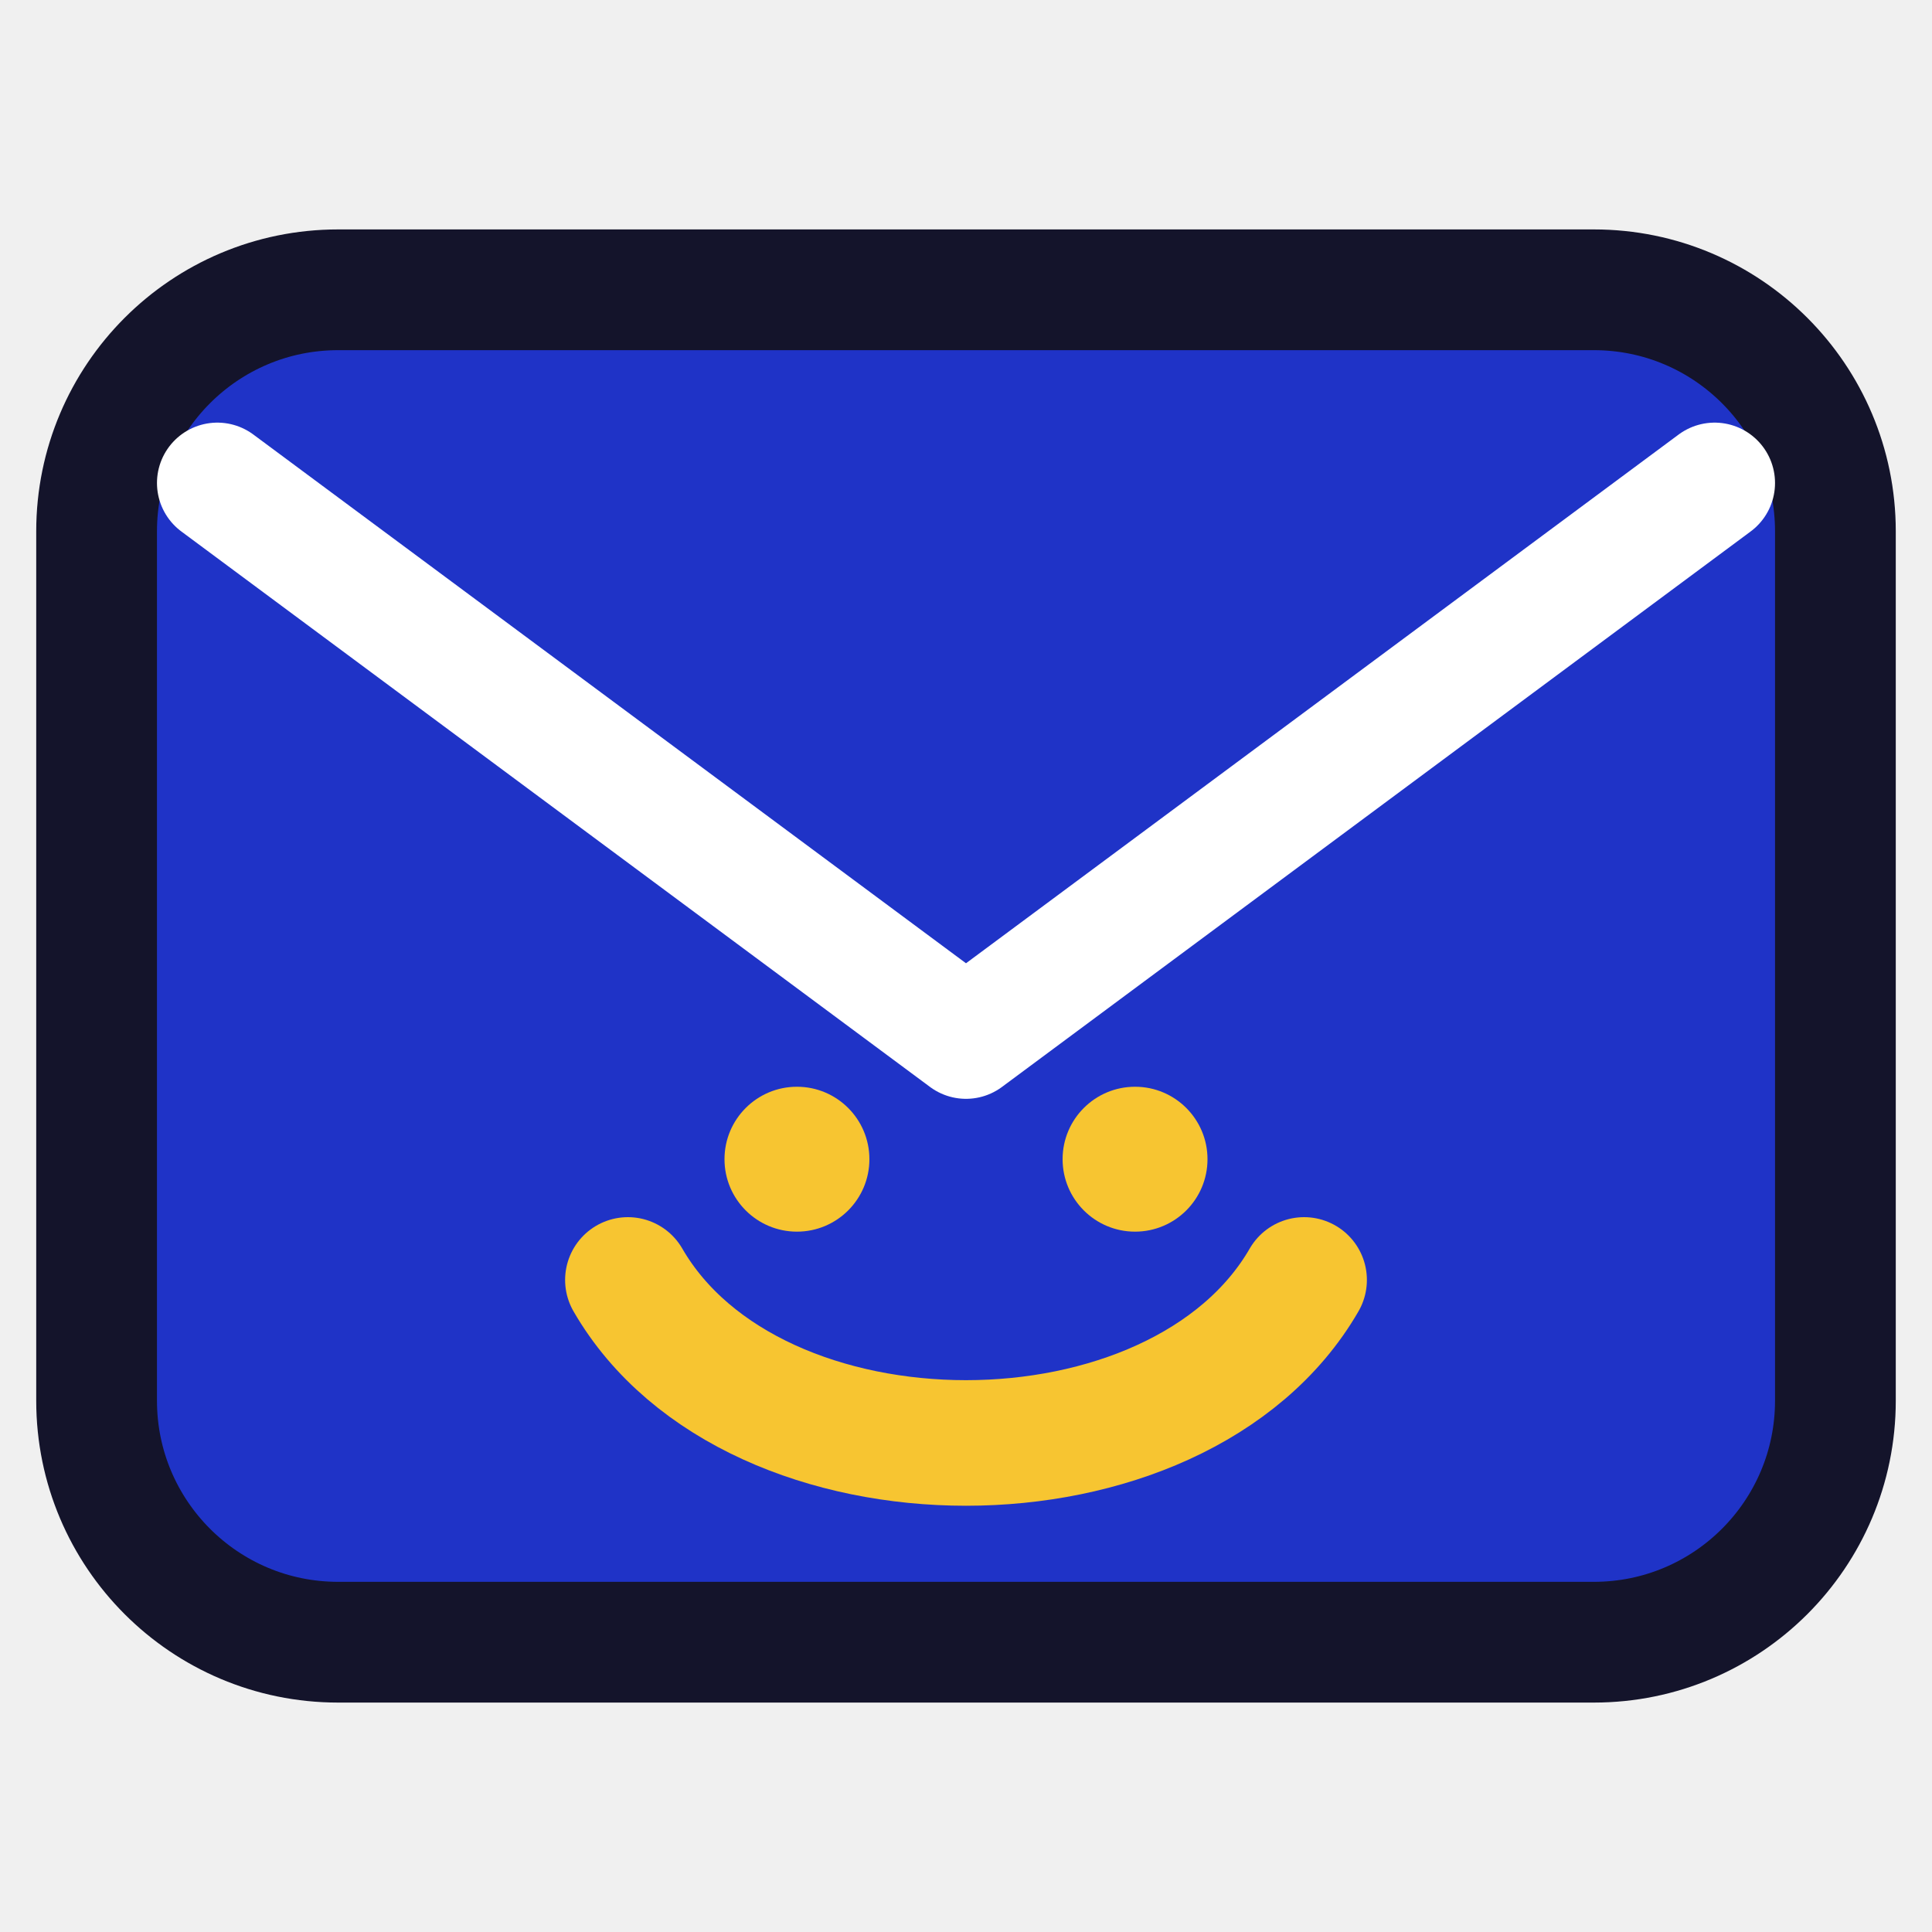
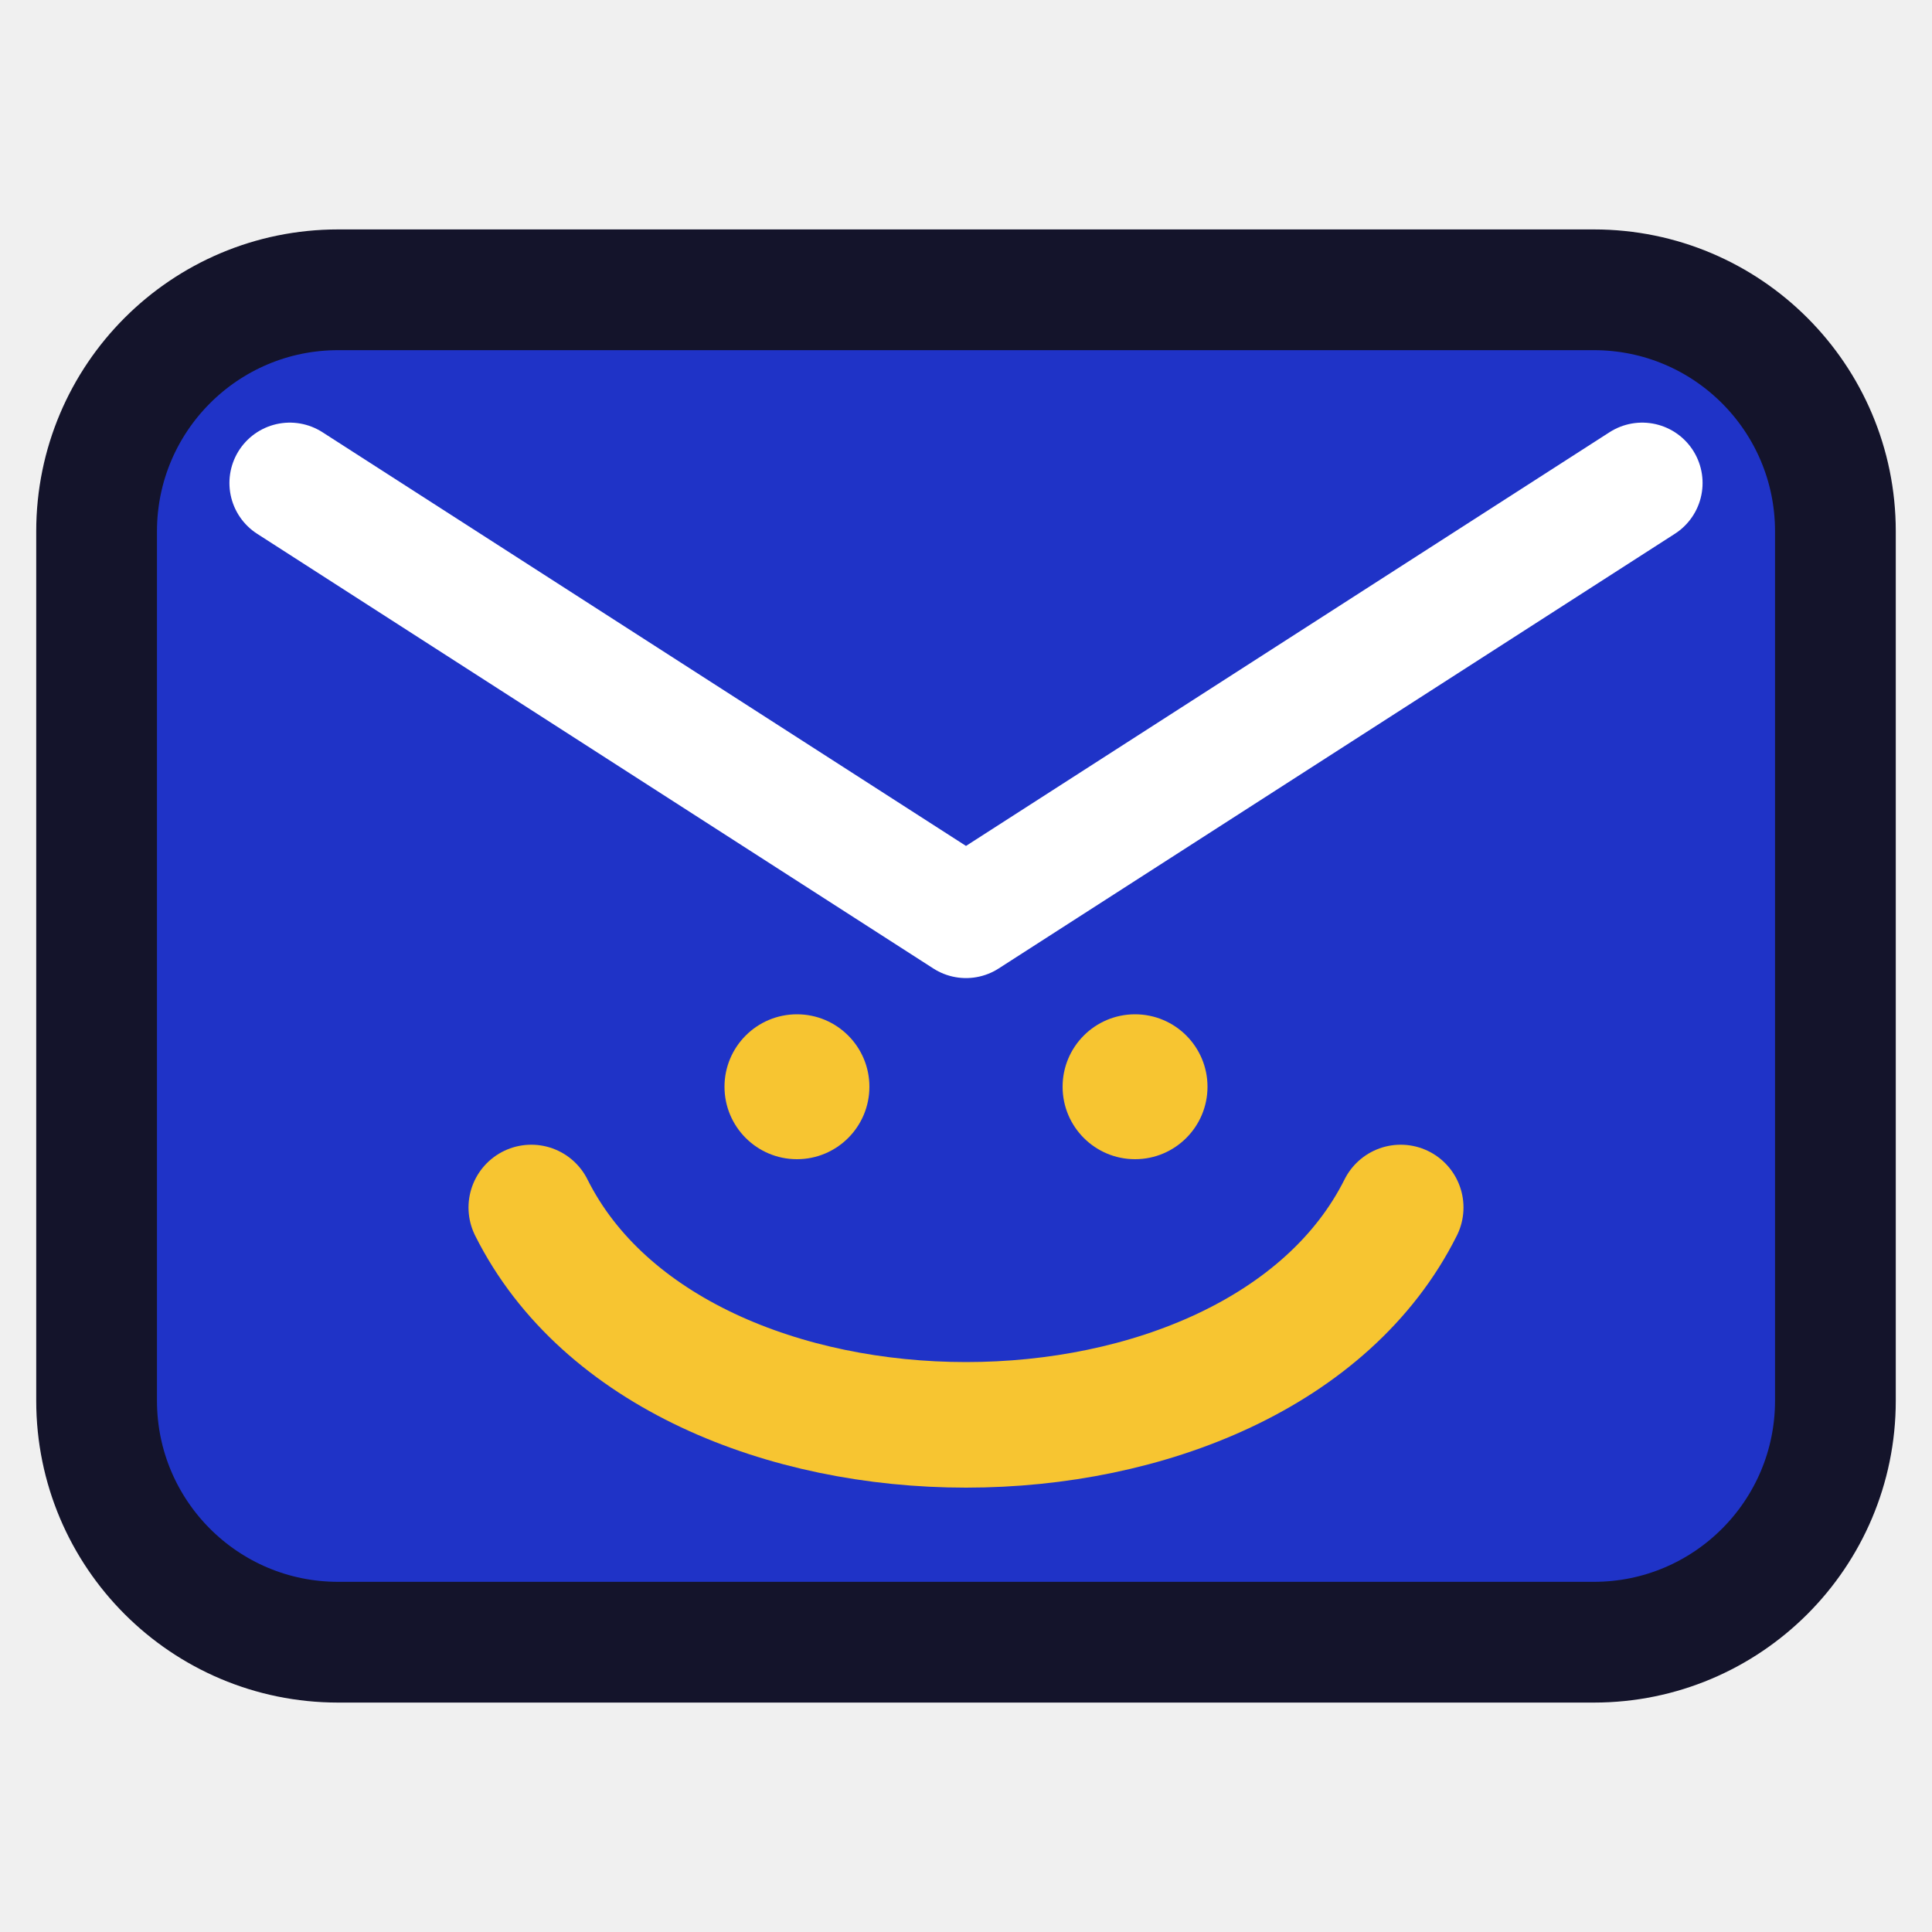
<svg xmlns="http://www.w3.org/2000/svg" viewBox="0 0 40 40">
  <rect x="2" y="6" width="36" height="28" rx="5" fill="#1F33C7" stroke="#14142B" stroke-width="2.5" />
-   <path d="M4.5 10 20 21.5 35.5 10" fill="none" stroke="#fff" stroke-width="2.5" stroke-linejoin="round" stroke-linecap="round" />
-   <circle cx="16.5" cy="24" r="1.5" fill="#F7C531" />
-   <circle cx="23.5" cy="24" r="1.5" fill="#F7C531" />
-   <path d="M13 26.5c2.6 4.5 11.4 4.5 14 0" fill="none" stroke="#F7C531" stroke-width="2.6" stroke-linecap="round" />
+   <path d="M6 10 20 19 34 10" fill="none" stroke="#fff" stroke-width="2.5" stroke-linejoin="round" stroke-linecap="round" />
+   <circle cx="16.5" cy="22.5" r="1.5" fill="#F7C531" />
+   <circle cx="23.5" cy="22.5" r="1.5" fill="#F7C531" />
+   <path d="M11 25c3 6 15 6 18 0" fill="none" stroke="#F7C531" stroke-width="2.6" stroke-linecap="round" />
</svg>
